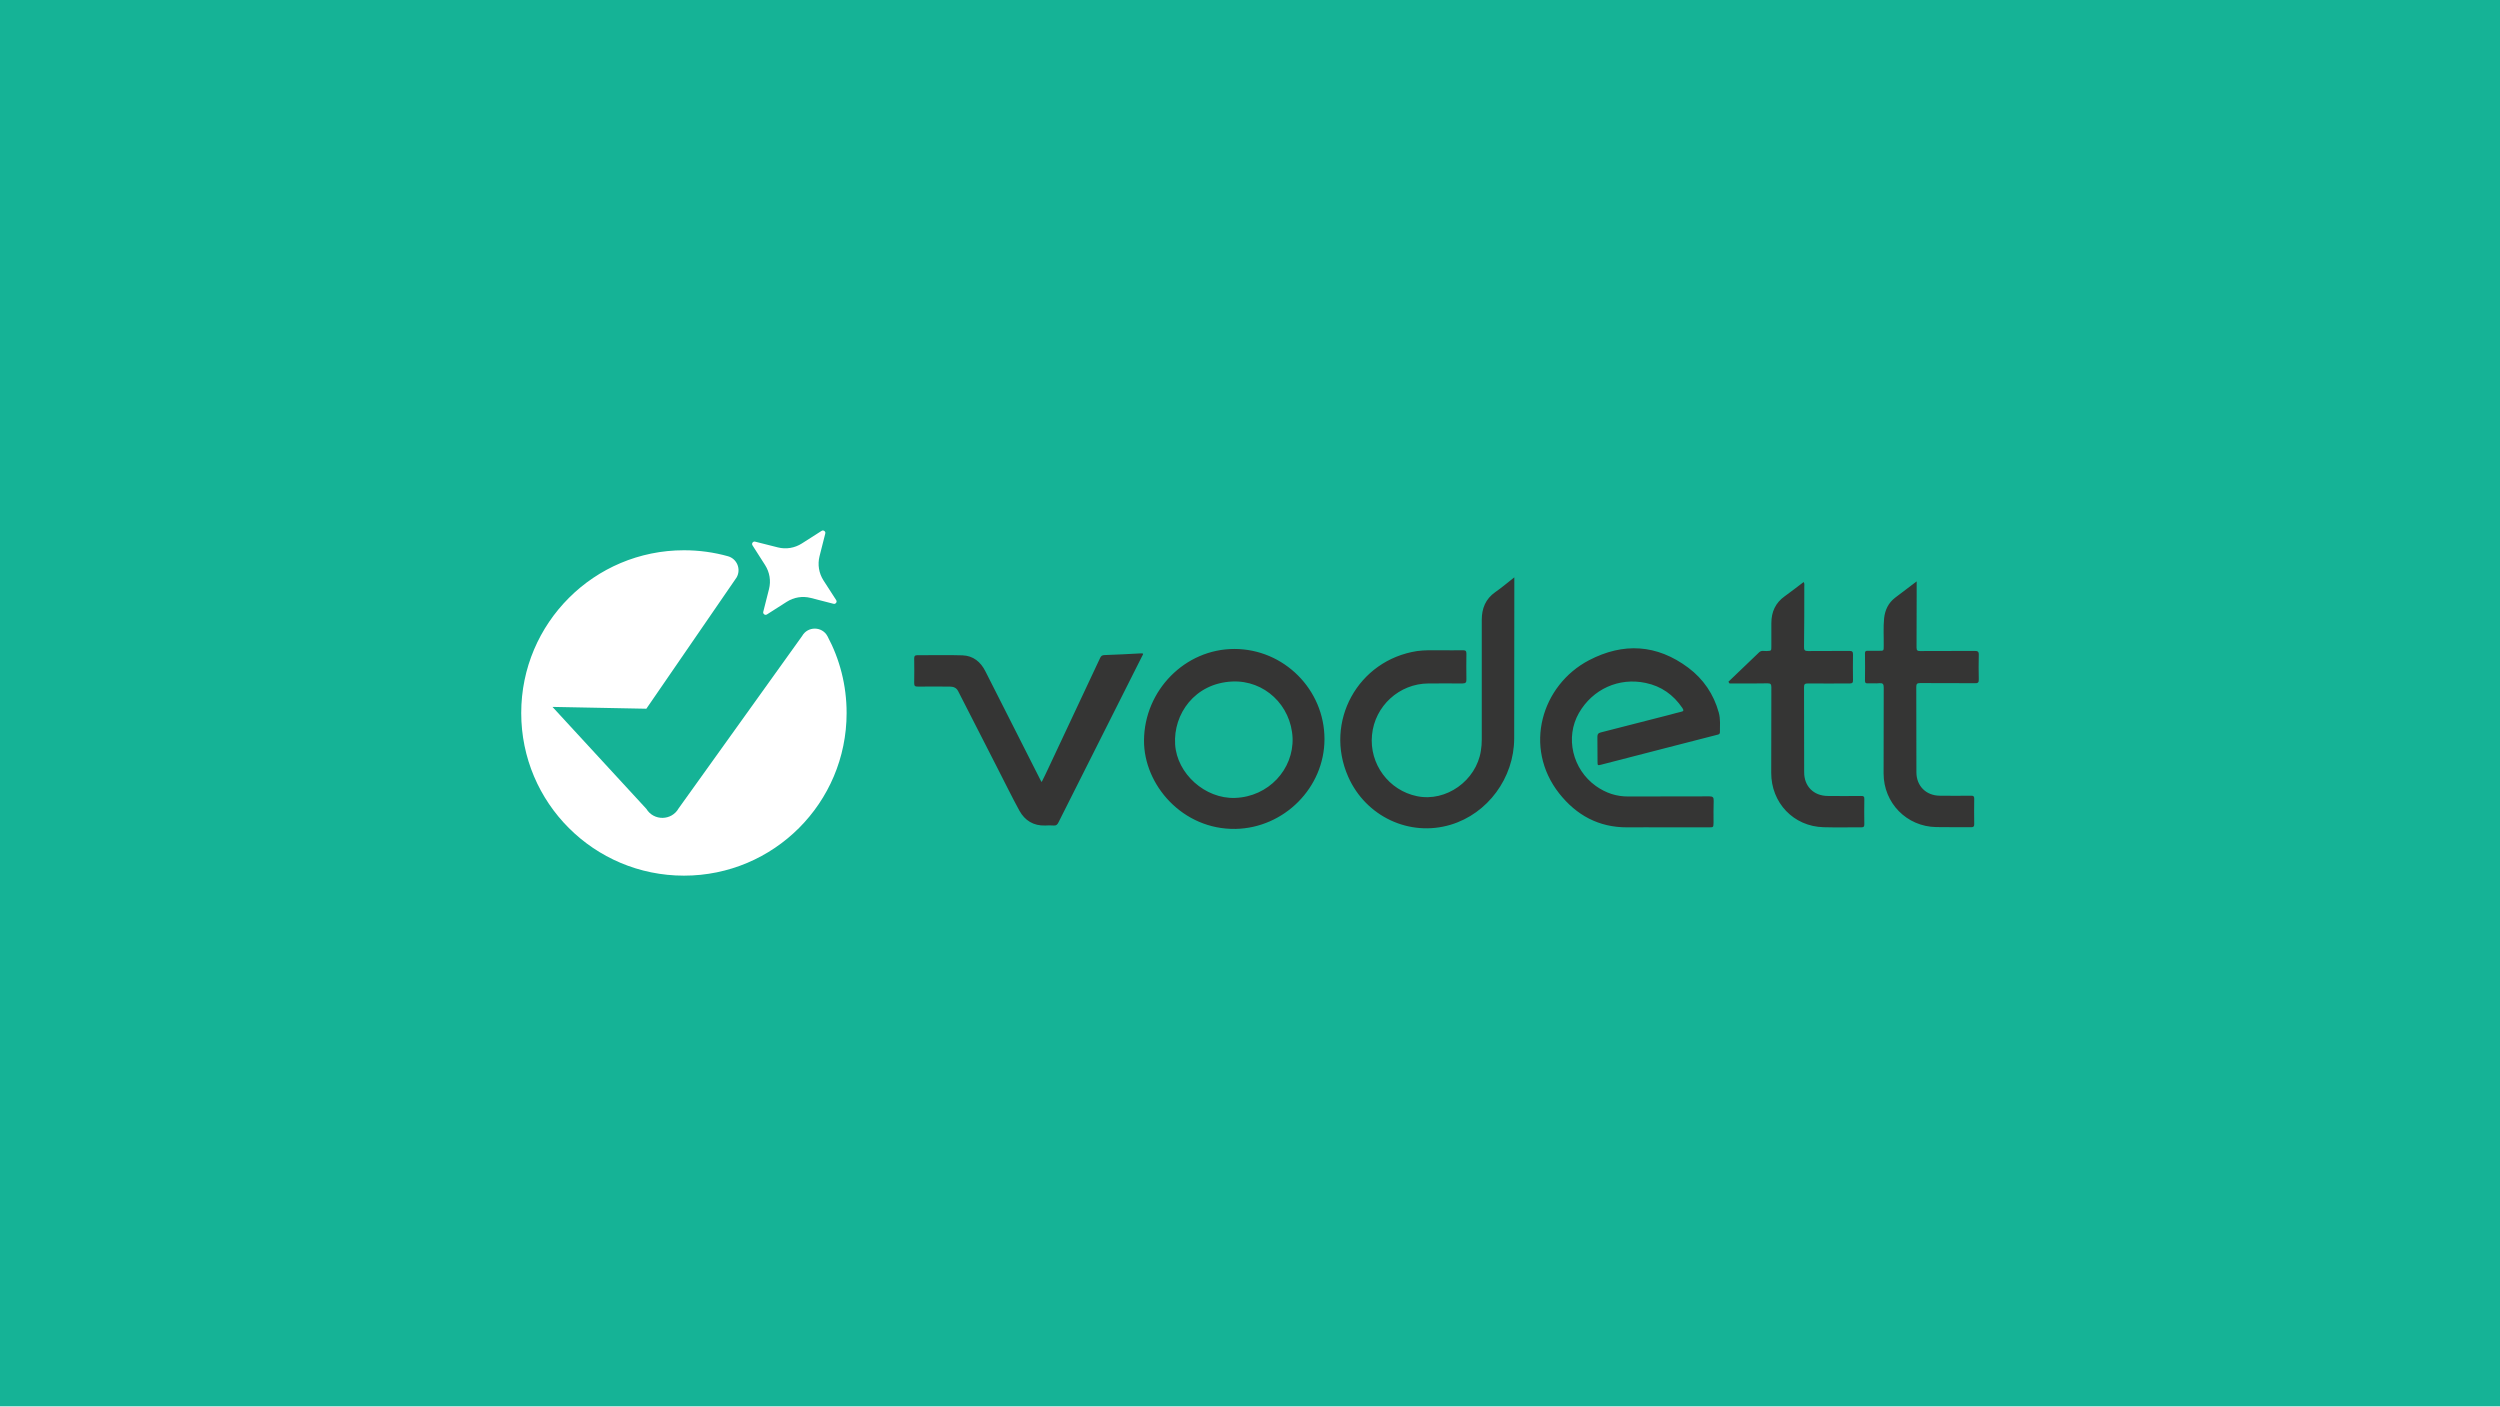
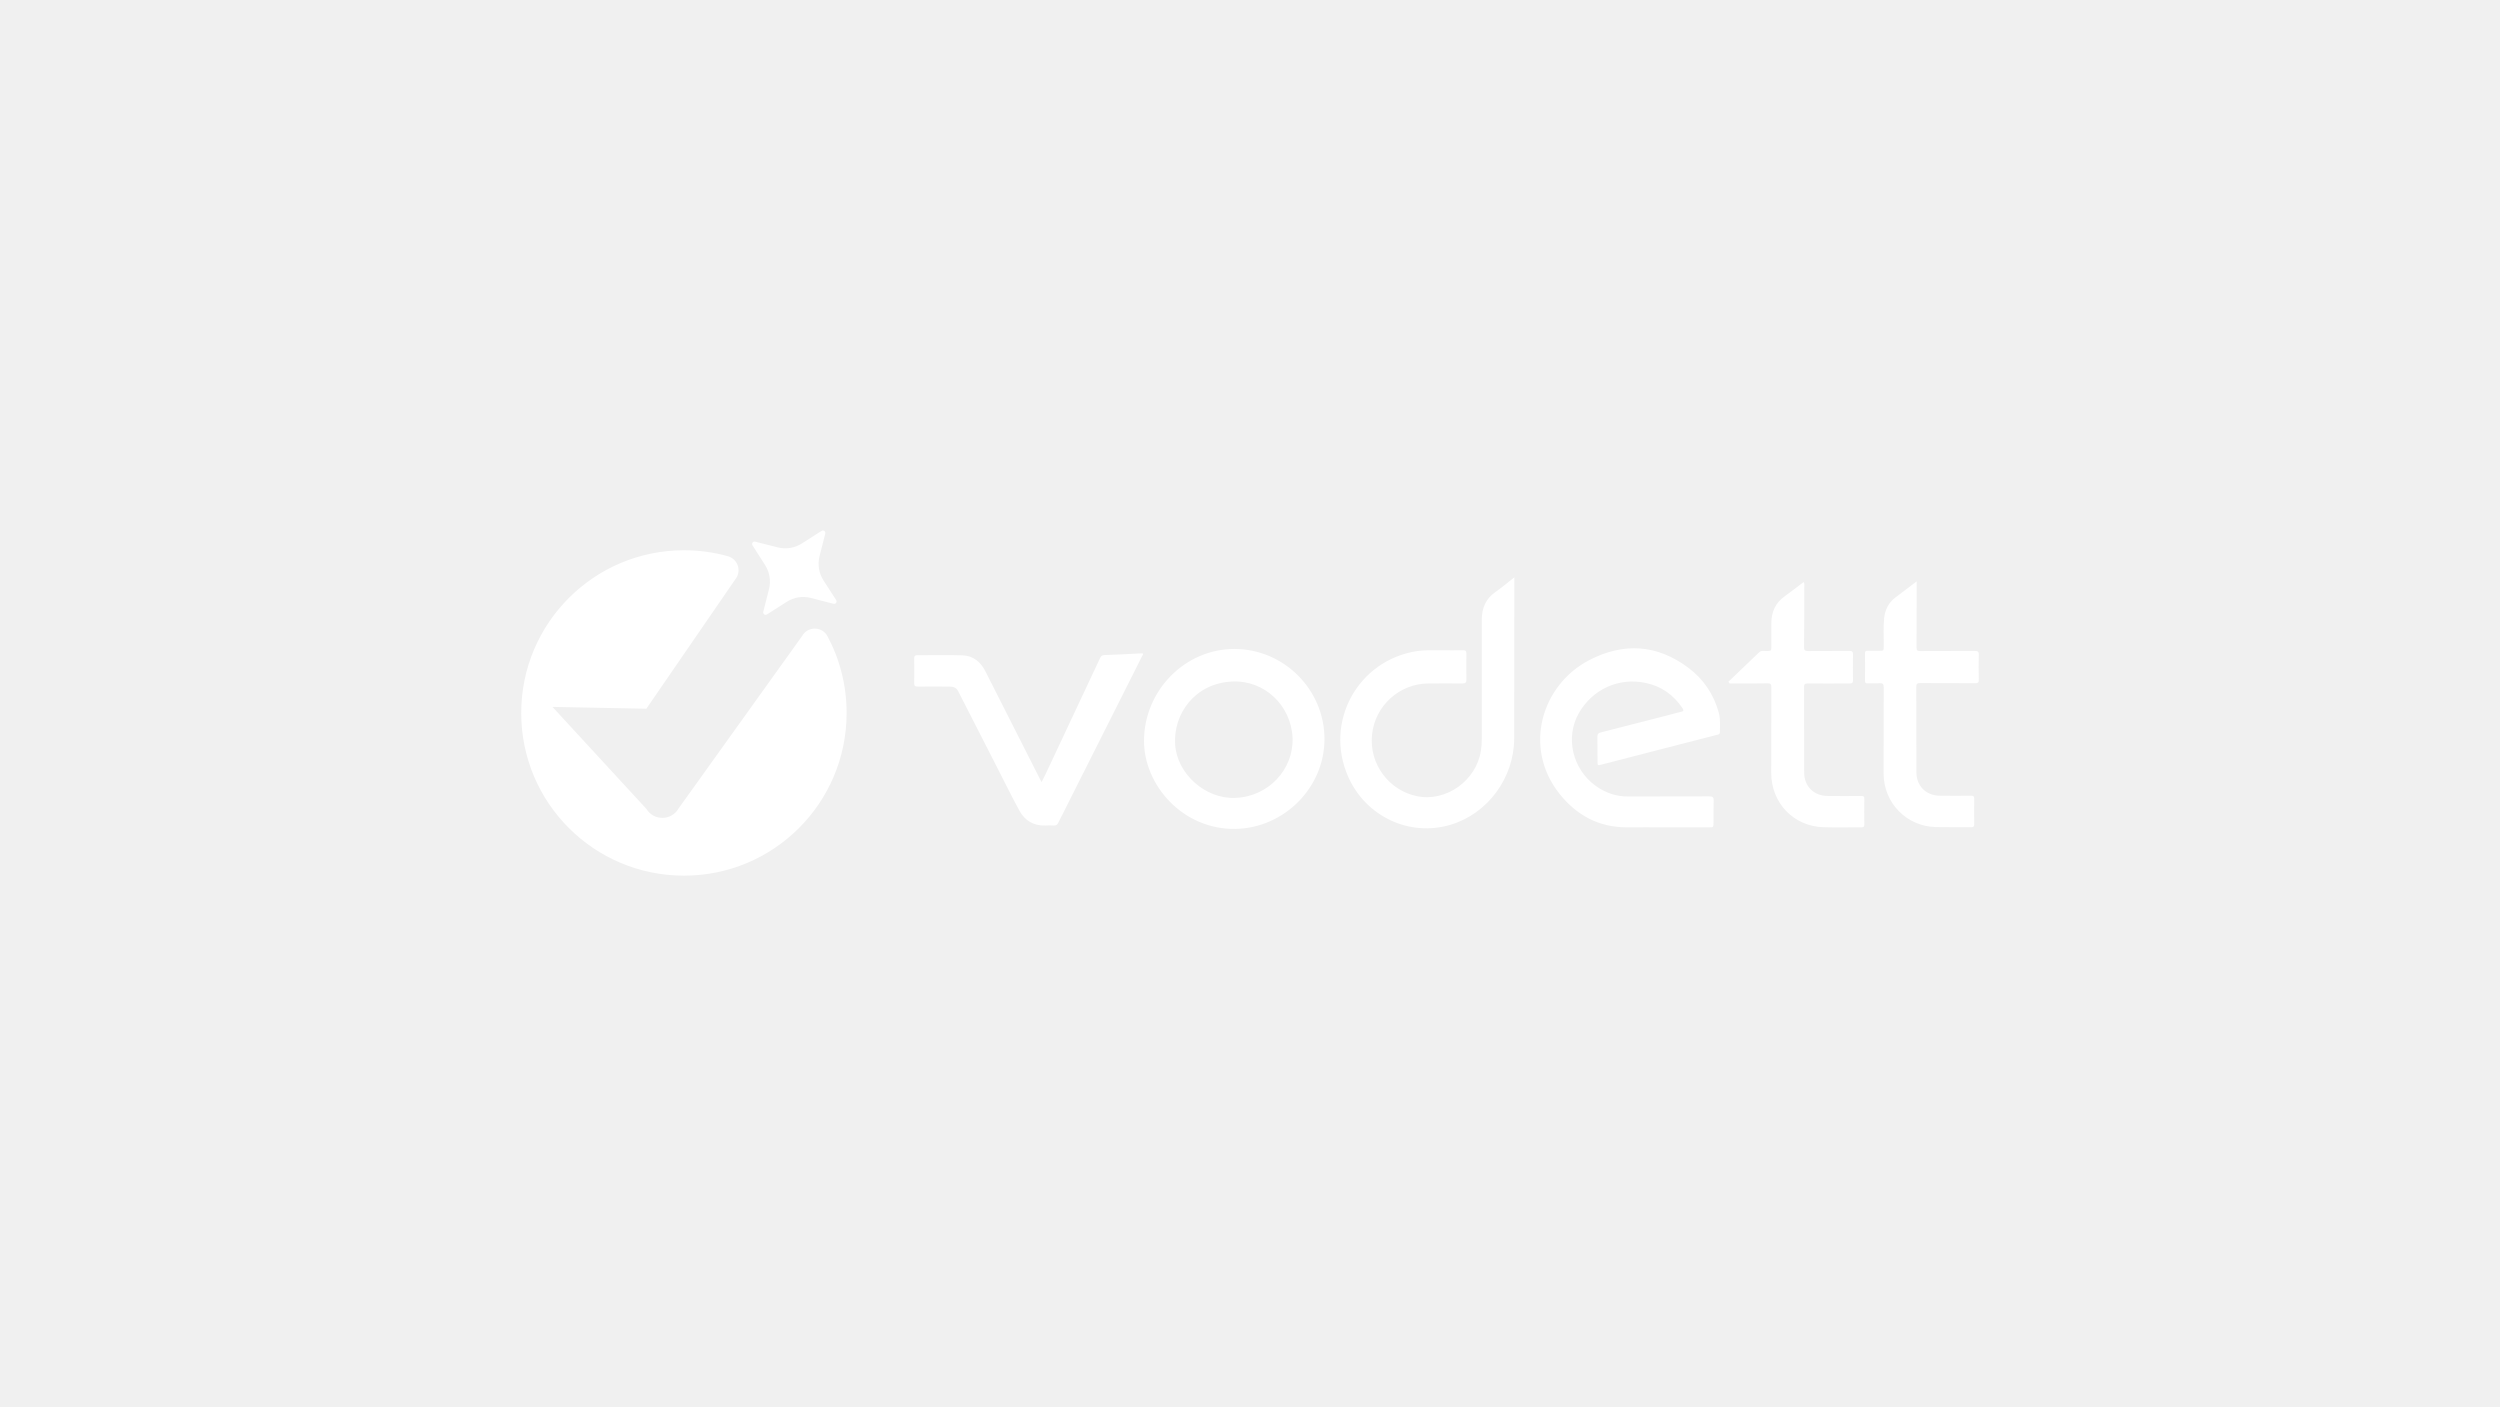
<svg xmlns="http://www.w3.org/2000/svg" version="1.1" id="Layer_1" x="0px" y="0px" viewBox="0 0 1920 1080" style="enable-background:new 0 0 1920 1080;" xml:space="preserve">
  <style type="text/css">
- 	.st0{fill:#15B396;}
- 	.st1{fill:#353534;}
+ 	.st0{fill:#FFFFFF;}
+ 	.st1{fill:#FFFFFF;}
	.st2{fill:#FFFFFF;}
</style>
-   <rect class="st0" width="1920" height="1080" />
  <g>
-     <path class="st2" d="M632.4,445.7l9.8,15.2c0.6,0.9,0.3,2-0.6,2.6c-0.4,0.3-1,0.4-1.5,0.2l-17.5-4.5c-6.3-1.6-12.9-0.5-18.4,3   l-15.2,9.7c-0.9,0.6-2,0.3-2.6-0.6c-0.3-0.4-0.4-1-0.2-1.5l4.4-17.4c1.6-6.3,0.5-12.9-3-18.4l-9.7-15.2c-0.6-0.9-0.3-2,0.6-2.6   c0.4-0.3,1-0.4,1.5-0.2l17.4,4.4c6.3,1.6,12.9,0.5,18.4-3l15.2-9.7c0.9-0.6,2-0.3,2.6,0.6c0.3,0.4,0.4,1,0.2,1.5l-4.4,17.4   C627.8,433.6,628.9,440.2,632.4,445.7z M635.5,488.6c-4.1-7.7-15.2-7.8-19.5-0.1l-94.8,132.3c-5.4,9.6-19.1,9.8-24.8,0.4   l-72.1-78.3l72.1,1.4l69.3-100.8c3.6-6.3,0.4-14.3-6.6-16.3c-10.7-3-22.1-4.6-33.8-4.6c-69,0-125,55.9-125,125   c0,69,55.9,124.9,125,124.9c69,0,124.9-55.9,124.9-124.9C650.2,526.2,644.9,506.2,635.5,488.6z" />
+     <path class="st0" d="M632.4,445.7l9.8,15.2c0.6,0.9,0.3,2-0.6,2.6c-0.4,0.3-1,0.4-1.5,0.2l-17.5-4.5c-6.3-1.6-12.9-0.5-18.4,3   l-15.2,9.7c-0.9,0.6-2,0.3-2.6-0.6c-0.3-0.4-0.4-1-0.2-1.5l4.4-17.4c1.6-6.3,0.5-12.9-3-18.4l-9.7-15.2c-0.6-0.9-0.3-2,0.6-2.6   c0.4-0.3,1-0.4,1.5-0.2l17.4,4.4c6.3,1.6,12.9,0.5,18.4-3l15.2-9.7c0.9-0.6,2-0.3,2.6,0.6c0.3,0.4,0.4,1,0.2,1.5l-4.4,17.4   C627.8,433.6,628.9,440.2,632.4,445.7z M635.5,488.6c-4.1-7.7-15.2-7.8-19.5-0.1l-94.8,132.3c-5.4,9.6-19.1,9.8-24.8,0.4   l-72.1-78.3l72.1,1.4l69.3-100.8c3.6-6.3,0.4-14.3-6.6-16.3c-10.7-3-22.1-4.6-33.8-4.6c-69,0-125,55.9-125,125   c0,69,55.9,124.9,125,124.9c69,0,124.9-55.9,124.9-124.9C650.2,526.2,644.9,506.2,635.5,488.6z" />
    <g>
      <g>
        <path class="st1" d="M1428.9,611.3c-8.4,0.1-16.8,0.1-25.2,0c-10.8-0.1-18.1-7.4-18.1-18.1c0-21.8,0-43.6-0.1-65.4     c0-2.2,0.5-2.9,2.8-2.9c10.8,0.1,21.5,0,32.3,0c1.9,0,2.5-0.5,2.5-2.4c-0.1-6.6-0.1-13.2,0-19.8c0-2.1-0.5-2.8-2.7-2.8     c-10.6,0.1-21.2,0-31.8,0.1c-2.5,0-3.2-0.7-3.1-3.2c0.2-15.5,0.2-30.9,0.2-46.4c0-1,0.3-2.1-0.5-3.4c-4.9,3.7-9.6,7.4-14.5,10.9     c-7.2,5.1-10.3,12.1-10.3,20.7c0,6,0,11.9,0,17.9c0,3.4,0,3.3-3.6,3.5c-1.9,0.1-3.9-0.7-5.7,0.9c-7.9,7.6-15.8,15.1-23.7,22.7     c0.3,0.4,0.6,0.9,0.9,1.3h2.9c8.8,0,17.6,0.1,26.3-0.1c2.2,0,2.9,0.6,2.9,2.9c-0.1,21.9,0,43.8-0.1,65.7     c-0.1,23.1,17.1,41.3,40.2,41.9c9.7,0.3,19.4,0,29.1,0.1c1.9,0,2.2-0.8,2.2-2.4c-0.1-6.3-0.1-12.7,0-19     C1432,611.6,1431.1,611.2,1428.9,611.3z M1519.7,521.7c-0.1-6.2-0.2-12.5,0-18.7c0.1-2.6-0.8-3.1-3.2-3.1     c-13.9,0.1-27.9,0-41.8,0.1c-2,0-2.8-0.4-2.8-2.7c0.1-13.7,0.1-27.3,0.1-41c0-3.1,0-6.1,0-9.8c-5.9,4.5-11.2,8.5-16.5,12.5     c-5.2,4-7.8,9.4-8.5,15.8c-0.7,7.1-0.2,14.3-0.3,21.4c0,3.6,0,3.6-3.5,3.6c-3,0-6,0.1-9,0c-1.4,0-1.9,0.5-1.9,1.9     c0.1,7.1,0.1,14.1,0,21.2c0,1.6,0.7,2,2.1,1.9c3-0.1,6,0.2,9-0.1c2.6-0.2,3.3,0.6,3.3,3.3c-0.1,22-0.1,44-0.1,66     c0,22.7,17.7,40.8,40.4,41.2c9,0.2,17.9,0,26.9,0.1c1.8,0,2.3-0.6,2.3-2.3c-0.1-6.5-0.1-13,0-19.6c0-1.8-0.5-2.3-2.3-2.3     c-8.1,0.1-16.1,0.1-24.2,0c-10.5-0.1-17.9-7.5-17.9-18c0-21.8,0-43.6-0.1-65.5c0-2.4,0.6-3,3-3c13.9,0.1,27.9,0,41.8,0.1     C1519.2,524.9,1519.8,524,1519.7,521.7z M876,501.8c-9.3,0.5-18.6,1-27.9,1.3c-1.7,0.1-2.5,0.7-3.2,2.2     c-13.3,28.4-26.7,56.8-40,85.2c-1.5,3.3-3.1,6.5-4.9,10.1c-0.4-0.7-0.5-0.9-0.7-1.1c-14.2-28-28.3-56-42.5-83.9     c-3.6-7.2-9.3-12-17.6-12.3c-11.6-0.4-23.2,0-34.8-0.1c-1.8,0-2.3,0.7-2.3,2.4c0.1,6.3,0.1,12.7,0,19c0,2.2,0.6,2.7,2.8,2.7     c8.1-0.1,16.3,0,24.4,0c2.7,0,5.1,0.7,6.5,3.4c10,19.7,20.1,39.4,30.2,59.1c5.6,10.9,11,22,16.9,32.8     c4.2,7.6,10.9,11.7,19.8,11.4c2.2-0.1,4.4-0.2,6.5,0c1.9,0.2,2.9-0.7,3.7-2.4c21.4-42.6,42.8-85.2,64.3-127.8     C878.5,501.8,877.8,501.7,876,501.8z M948,498.4c-37.9,0-69.1,31.8-69.4,70.1c-0.3,34.2,29.6,68.8,70.3,68.1     c37.2-0.7,68.3-31.6,68.3-69C1017.2,529.6,986,498.4,948,498.4z M948.5,612.8c-23,0.8-44.6-18.6-46-41.1     c-1.5-23.2,15-47,43.9-48.3c24.6-1.1,45.2,18.2,46.3,43.4C993.5,590.8,974.3,611.9,948.5,612.8z M1320,547.2     c-3.9-14.1-11.8-25.7-23.4-34.4c-24.1-18-49.9-19.5-76.3-5.7c-36.4,19.1-50.7,66.9-22.8,102.3c13.2,16.7,30.4,26.1,52.2,26     c9.6-0.1,19.2,0,28.8,0c11.3,0,22.6,0,34,0c3.4,0,3.4,0,3.5-3.6c0-5.6-0.1-11.2,0.1-16.8c0.1-2.6-0.6-3.4-3.3-3.4     c-20.7,0.1-41.5,0-62.2,0.1c-9.2,0.1-17.4-2.7-24.9-8c-18.1-12.9-23.8-37.4-13.1-56.1c10.5-18.3,30.6-27.5,51.3-23.1     c12,2.5,21.3,9.1,28.2,19.3c1.3,1.9,0.8,2.5-1.2,2.9c-2.8,0.6-5.6,1.5-8.4,2.2c-17.7,4.5-35.4,9.1-53.1,13.6     c-1.9,0.5-2.6,1.2-2.6,3.3c0.1,6.3,0.1,12.7,0.1,19c0,3.2,0,3.2,3.1,2.4c16.5-4.3,33.1-8.5,49.6-12.8c13-3.3,25.9-6.7,38.9-10     c1.1-0.3,2.3-0.3,2.4-2C1320.9,557.3,1321.4,552.2,1320,547.2z M1163,443.4c-5.2,4.1-9.8,8-14.7,11.4     c-7.4,5.2-10.3,12.5-10.3,21.2c0,30.6,0,61.2,0,91.8c0,3-0.2,6-0.7,8.9c-3.6,22.9-26.7,39.3-48.9,34.8     c-21.8-4.4-36.9-24.8-34.7-47c2.1-22.3,21-39.5,43.3-39.6c8.7,0,17.4-0.1,26.1,0c2.6,0,3.2-0.9,3.1-3.2c-0.1-6.6-0.1-13.2,0-19.8     c0-1.9-0.6-2.5-2.5-2.5c-5.9,0.1-11.8,0-17.7,0c-5.9,0-11.8-0.2-17.6,0.6c-45.6,7-71.6,54.4-53,96.5     c13.5,30.6,47.1,46.4,78.7,36.9c28.4-8.5,48.7-35.9,48.8-66.2c0.1-38.3,0-76.6,0.1-114.9V443.4z" />
      </g>
    </g>
  </g>
</svg>
